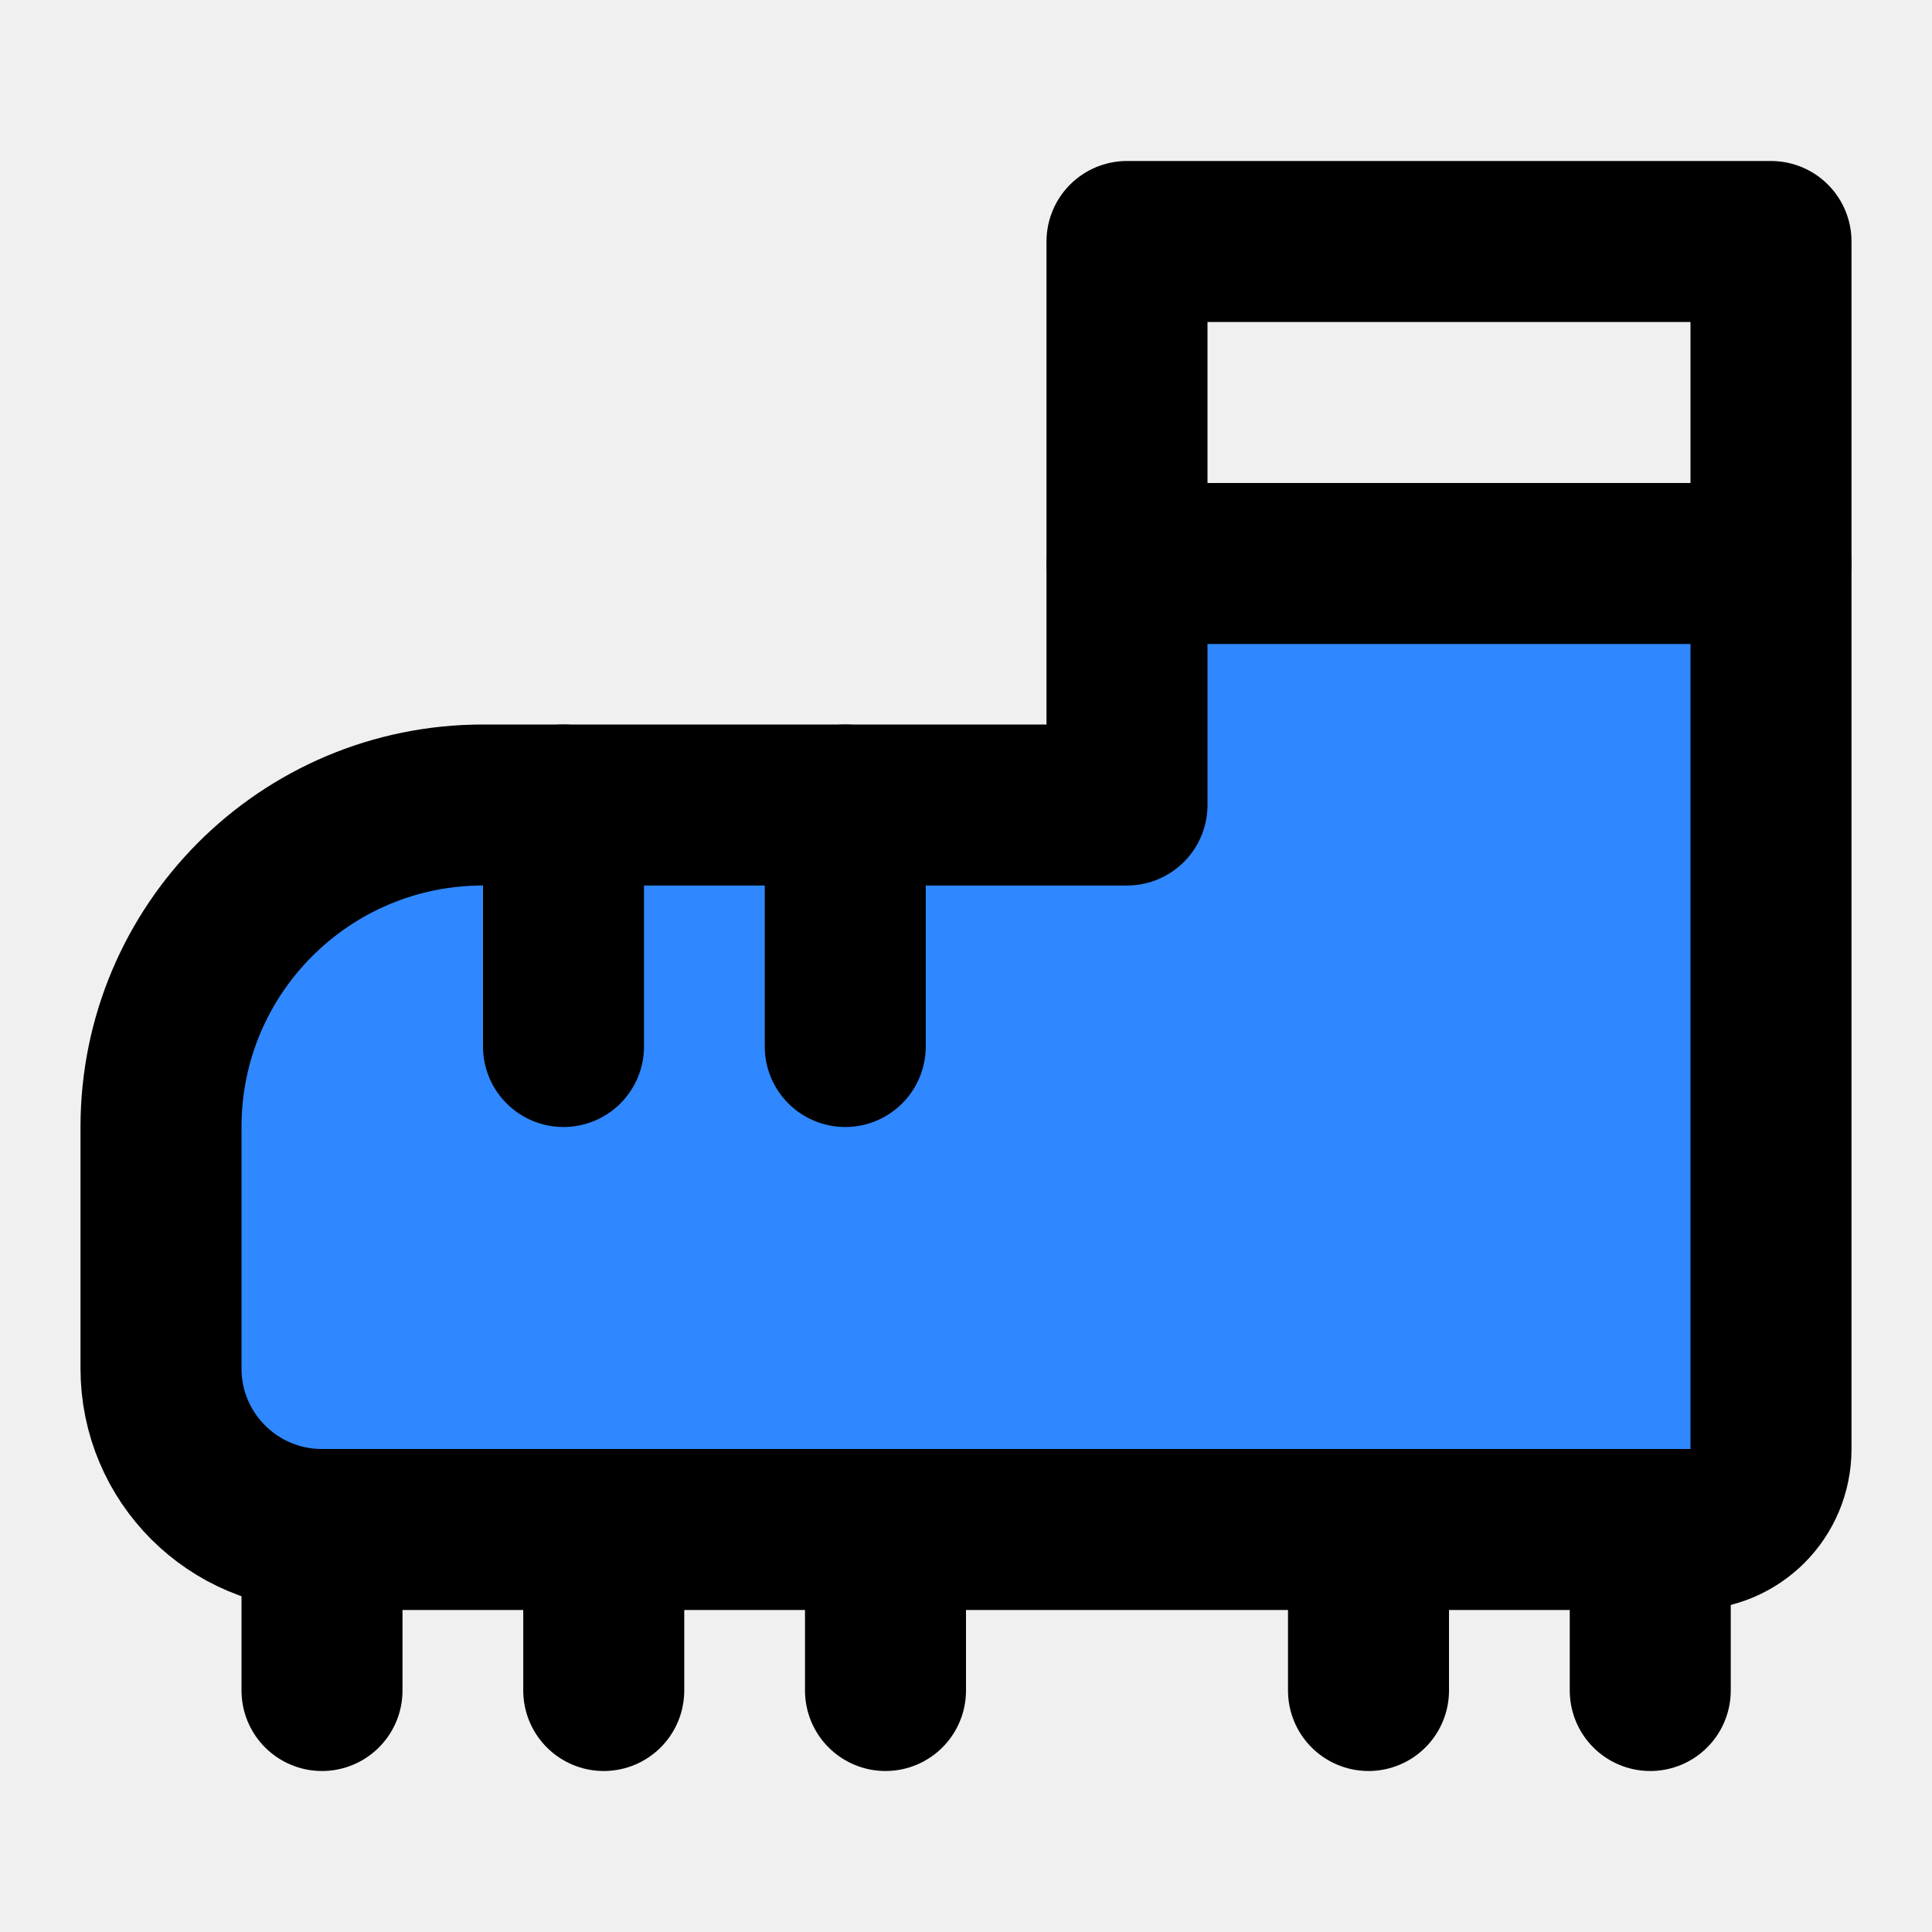
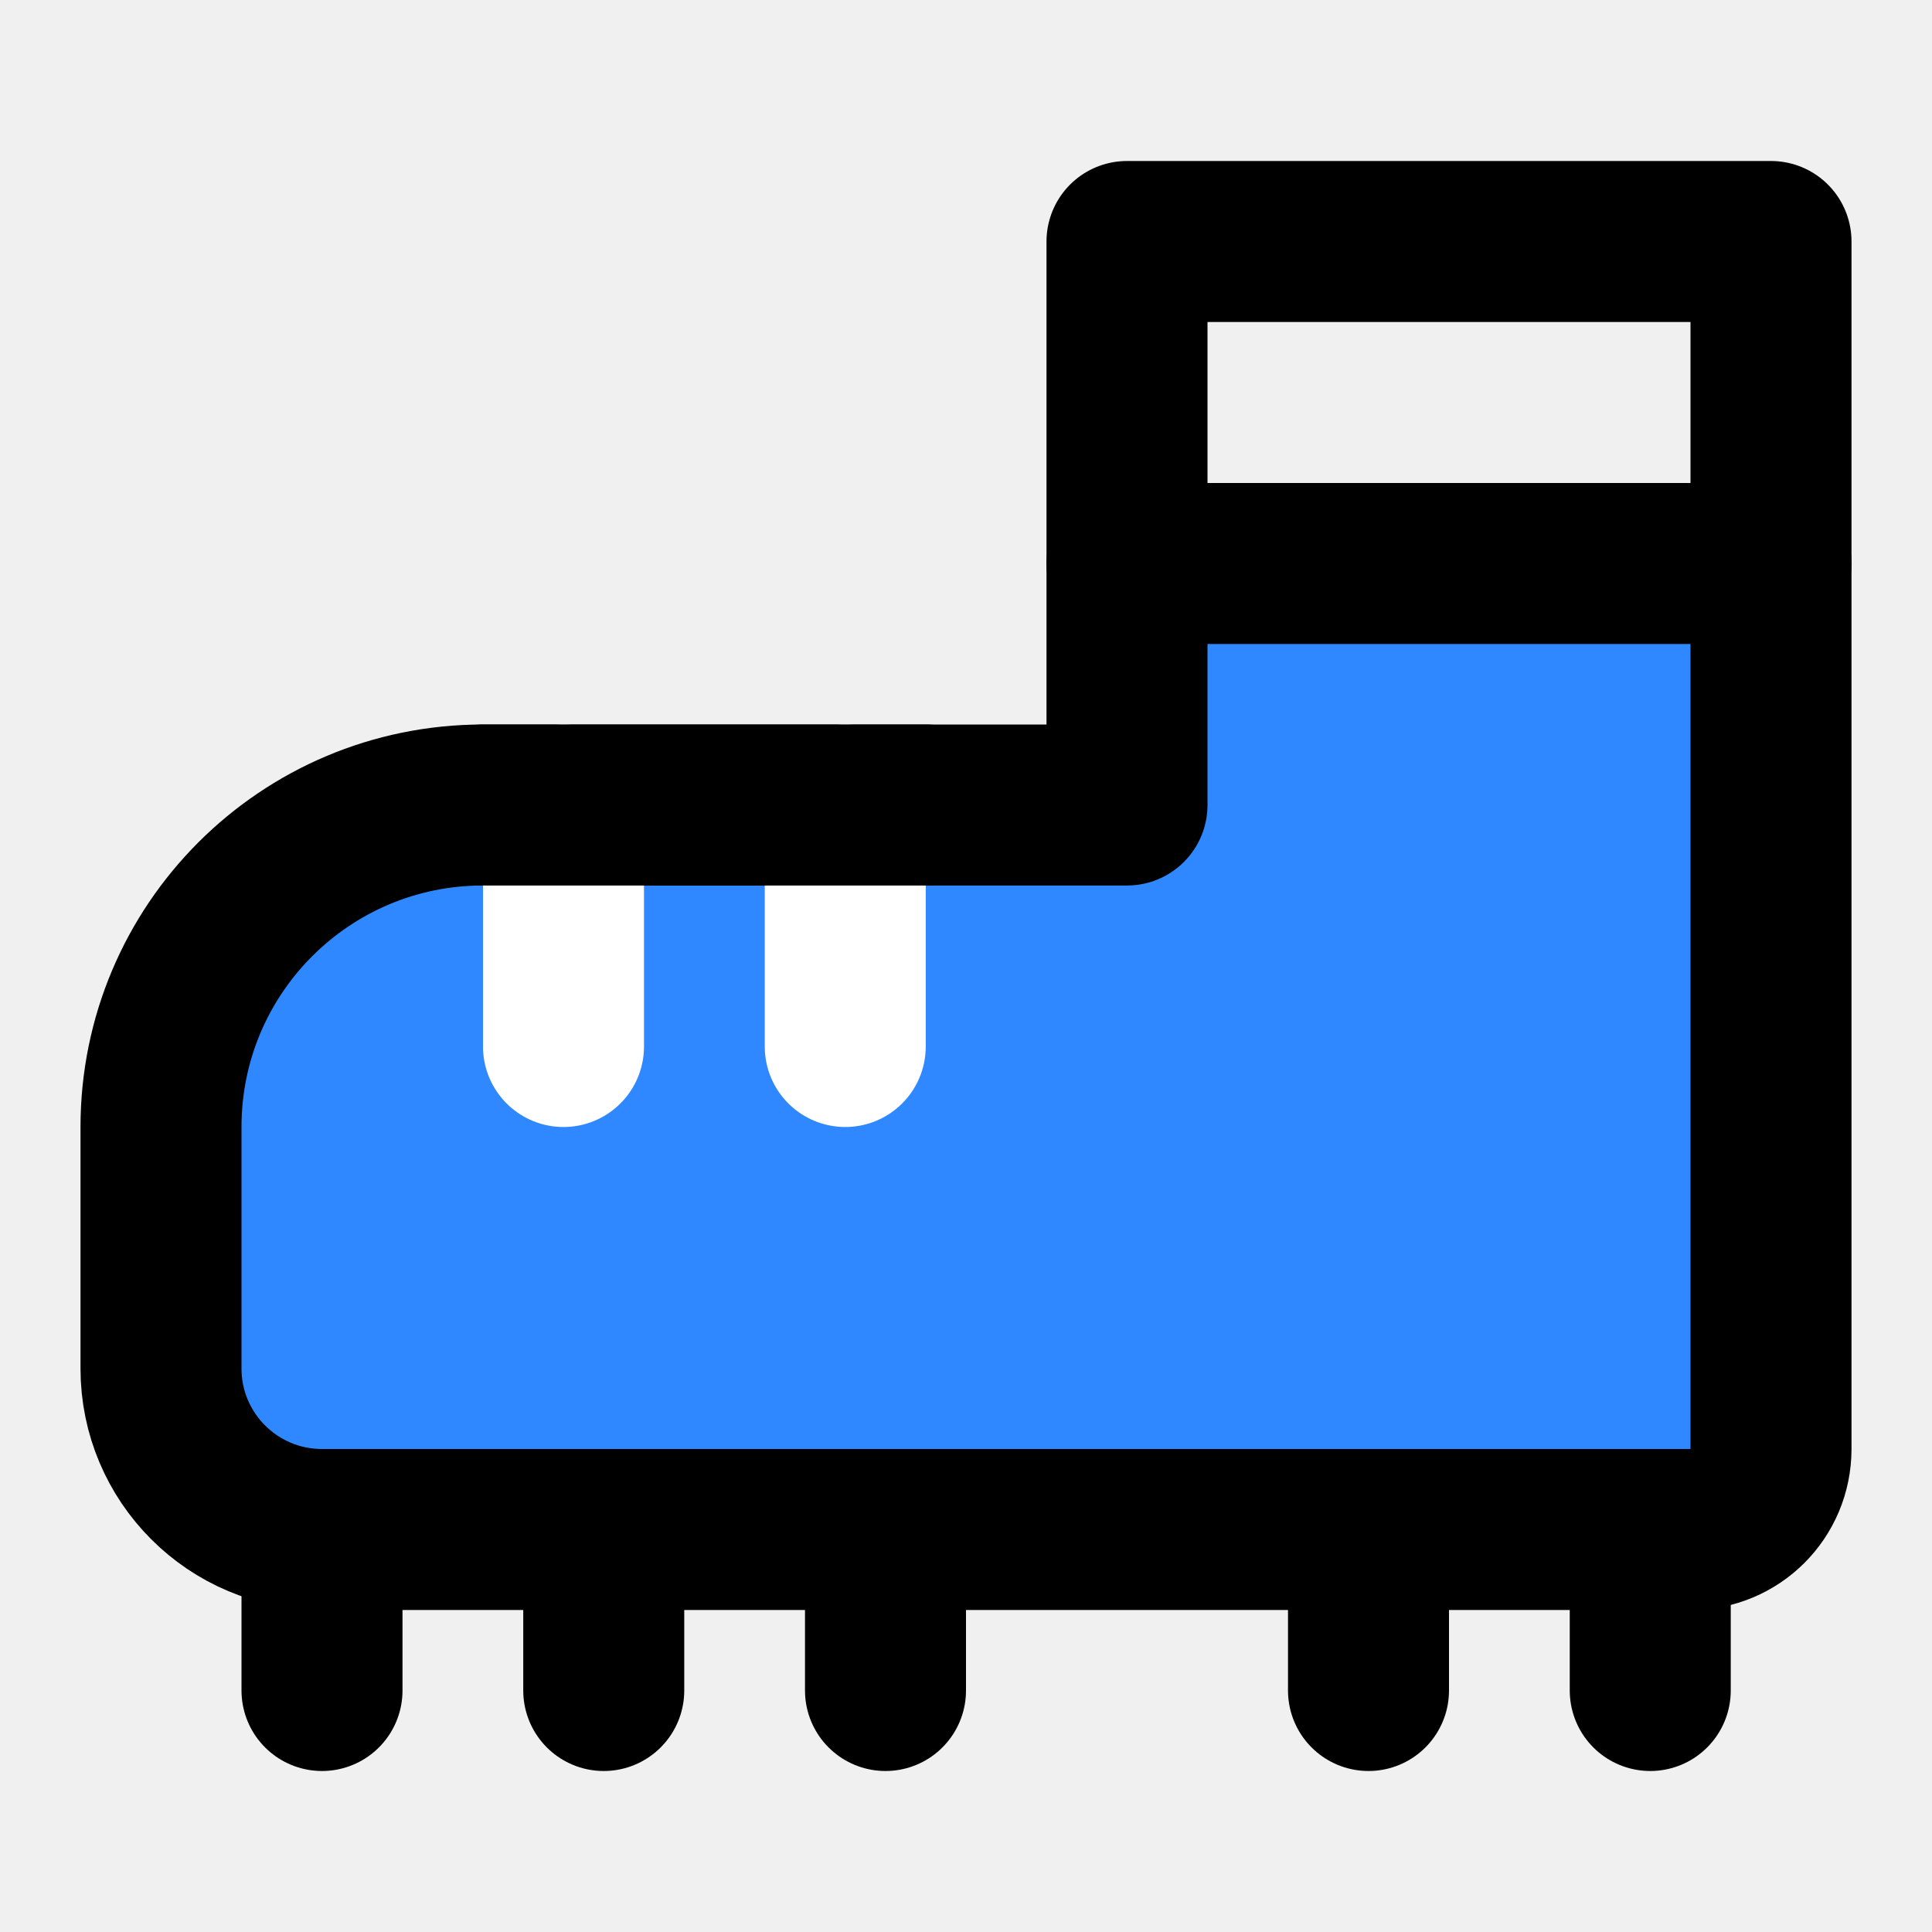
<svg xmlns="http://www.w3.org/2000/svg" width="48" height="48" viewBox="0 0 48 48" fill="none">
+   <rect width="48" height="48" fill="white" fill-opacity="0.01" />
  <path d="M44 6H28V14H44V6Z" stroke="black" stroke-width="4" stroke-miterlimit="2" stroke-linecap="round" stroke-linejoin="round" />
  <path d="M44 14V36C44 37.11 43.11 38 42 38H8C5.79 38 4 36.21 4 34V28C4 23.58 7.58 20 12 20H28V14H44Z" fill="#2F88FF" stroke="black" stroke-width="4" stroke-miterlimit="2" stroke-linecap="round" stroke-linejoin="round" />
-   <path d="M14 26V20" stroke="black" stroke-width="4" stroke-miterlimit="2" stroke-linecap="round" stroke-linejoin="round" />
-   <path d="M21 26V20" stroke="black" stroke-width="4" stroke-miterlimit="2" stroke-linecap="round" stroke-linejoin="round" />
+   <path d="M14 26V20" stroke="white" stroke-width="4" stroke-miterlimit="2" stroke-linecap="round" stroke-linejoin="round" />
+   <path d="M21 26V20" stroke="white" stroke-width="4" stroke-miterlimit="2" stroke-linecap="round" stroke-linejoin="round" />
  <path d="M15 42V38" stroke="black" stroke-width="4" stroke-miterlimit="2" stroke-linecap="round" stroke-linejoin="round" />
  <path d="M8 42V38" stroke="black" stroke-width="4" stroke-miterlimit="2" stroke-linecap="round" stroke-linejoin="round" />
  <path d="M22 42V38" stroke="black" stroke-width="4" stroke-miterlimit="2" stroke-linecap="round" stroke-linejoin="round" />
  <path d="M34 42V38" stroke="black" stroke-width="4" stroke-miterlimit="2" stroke-linecap="round" stroke-linejoin="round" />
  <path d="M41 42V38" stroke="black" stroke-width="4" stroke-miterlimit="2" stroke-linecap="round" stroke-linejoin="round" />
+   <path d="M23 20L12 20" stroke="black" stroke-width="4" stroke-miterlimit="2" stroke-linecap="round" stroke-linejoin="round" />
</svg>
